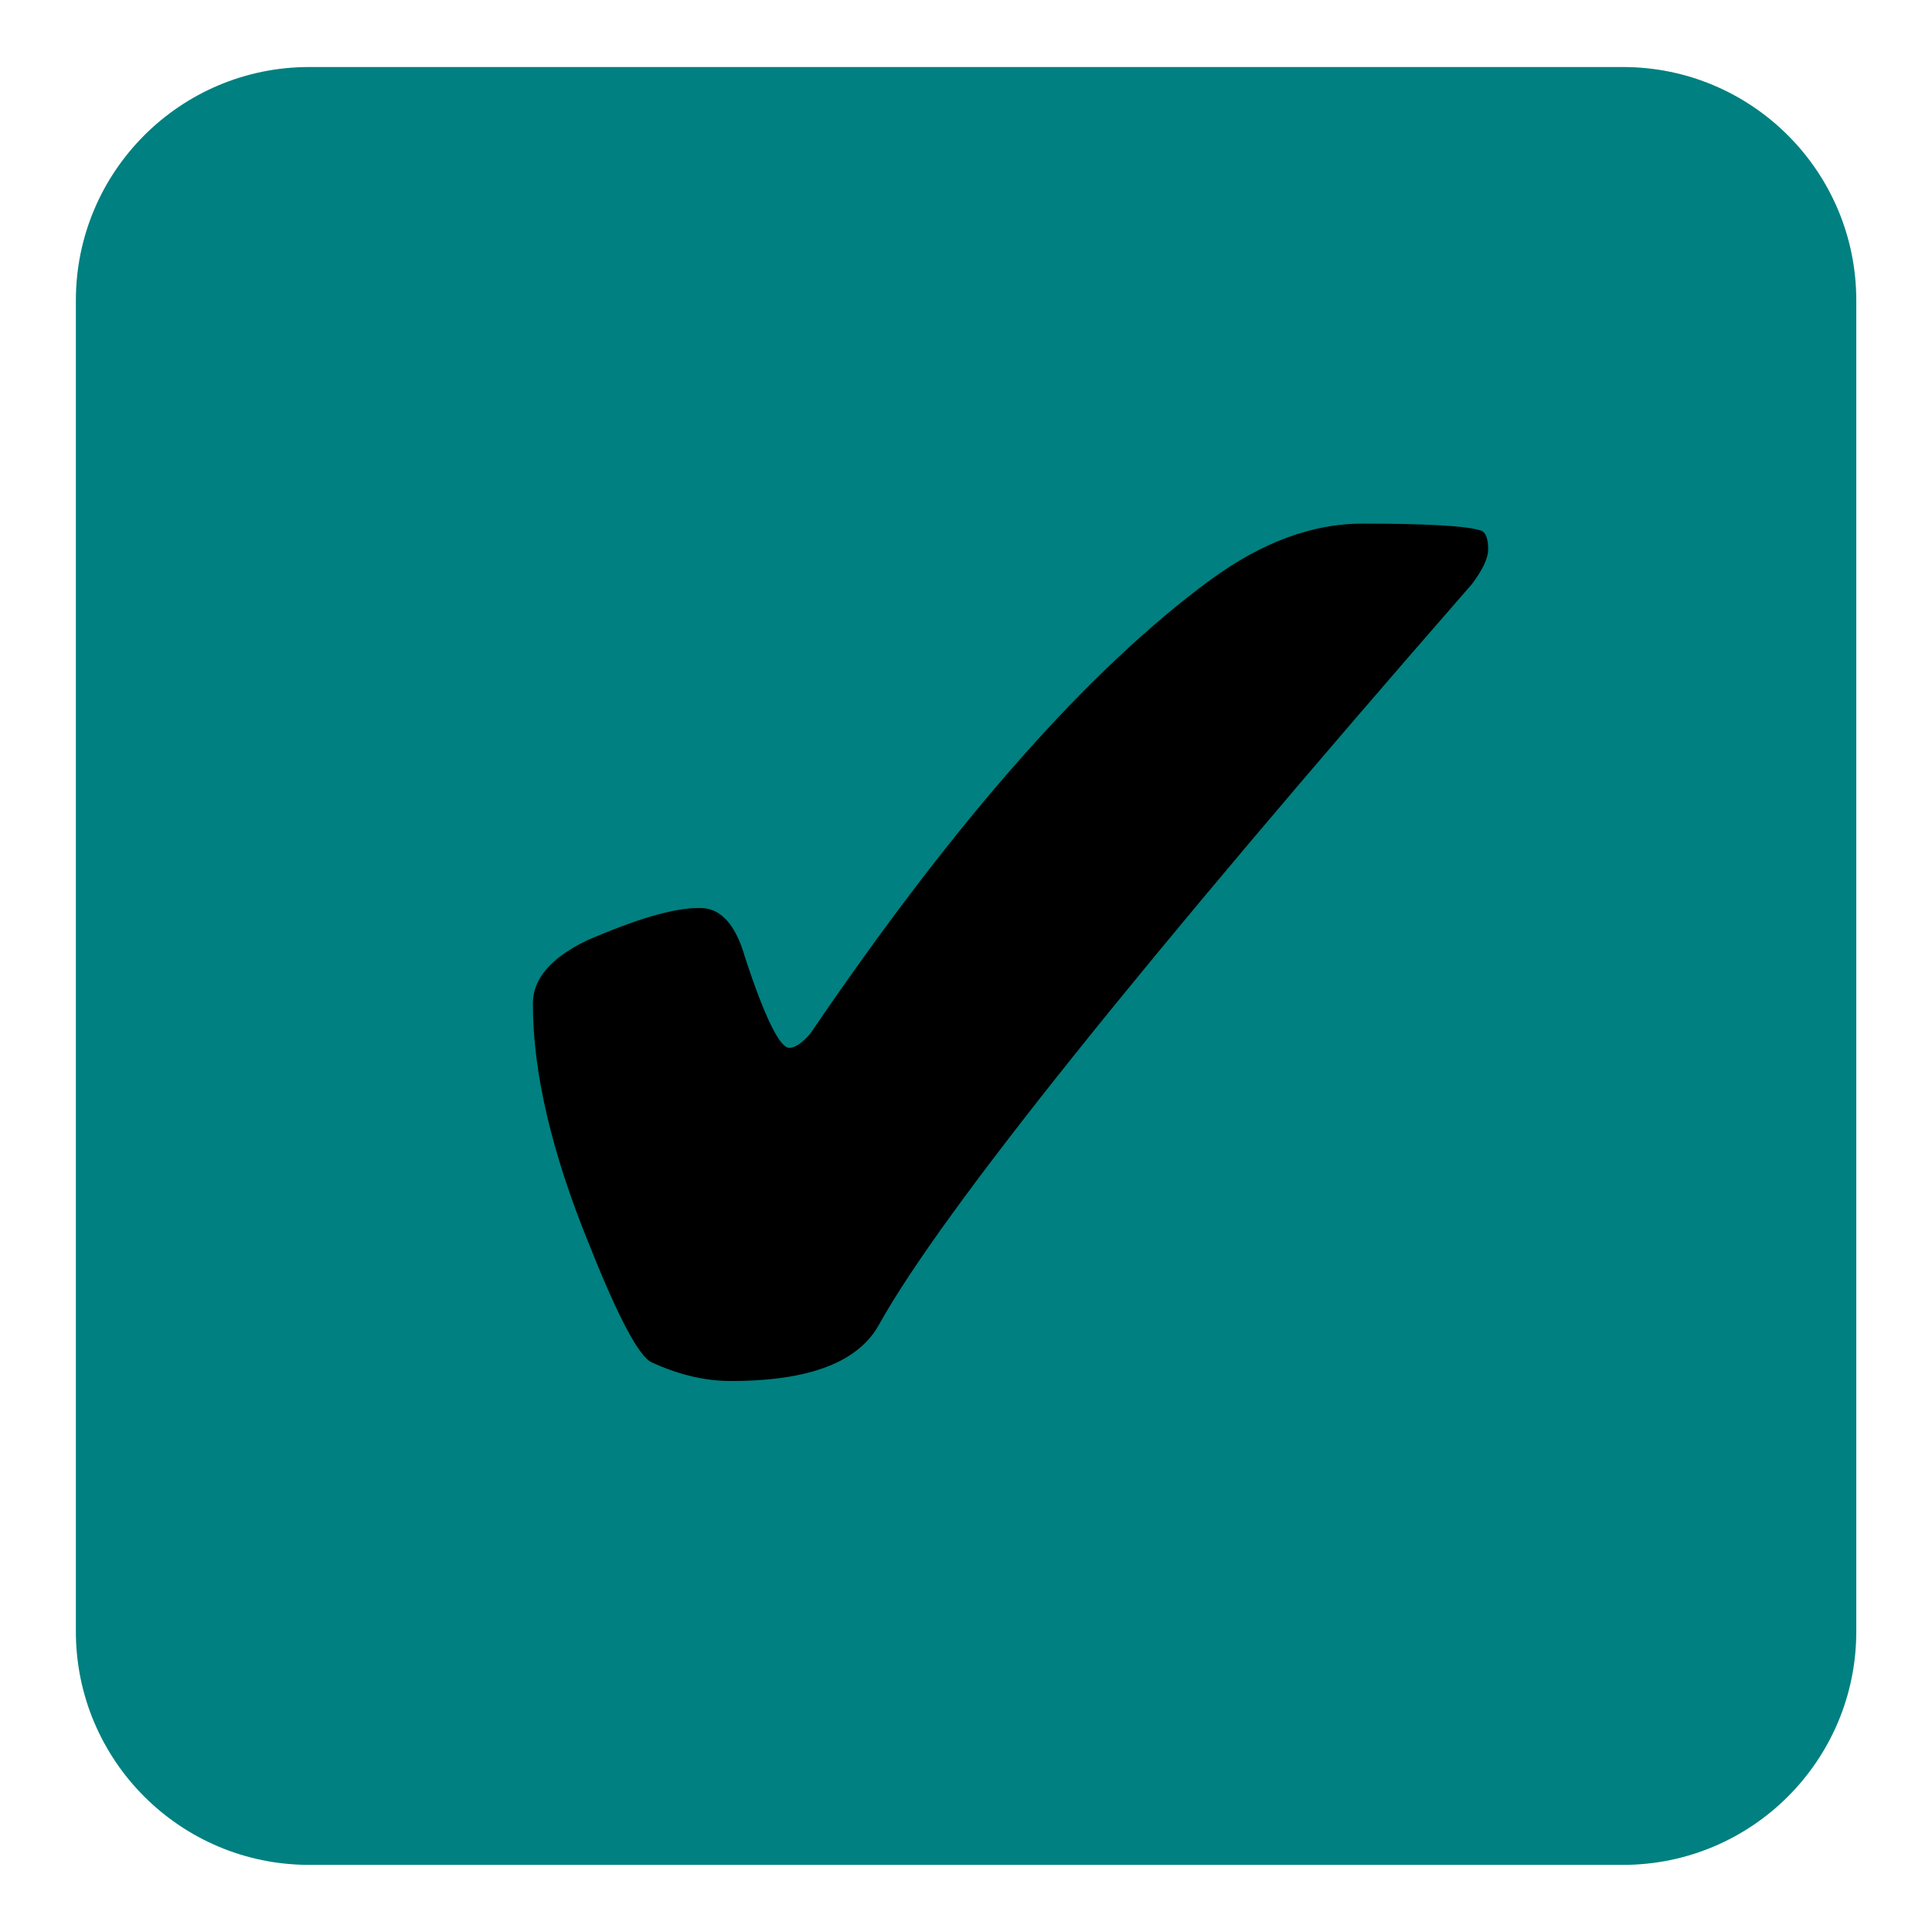
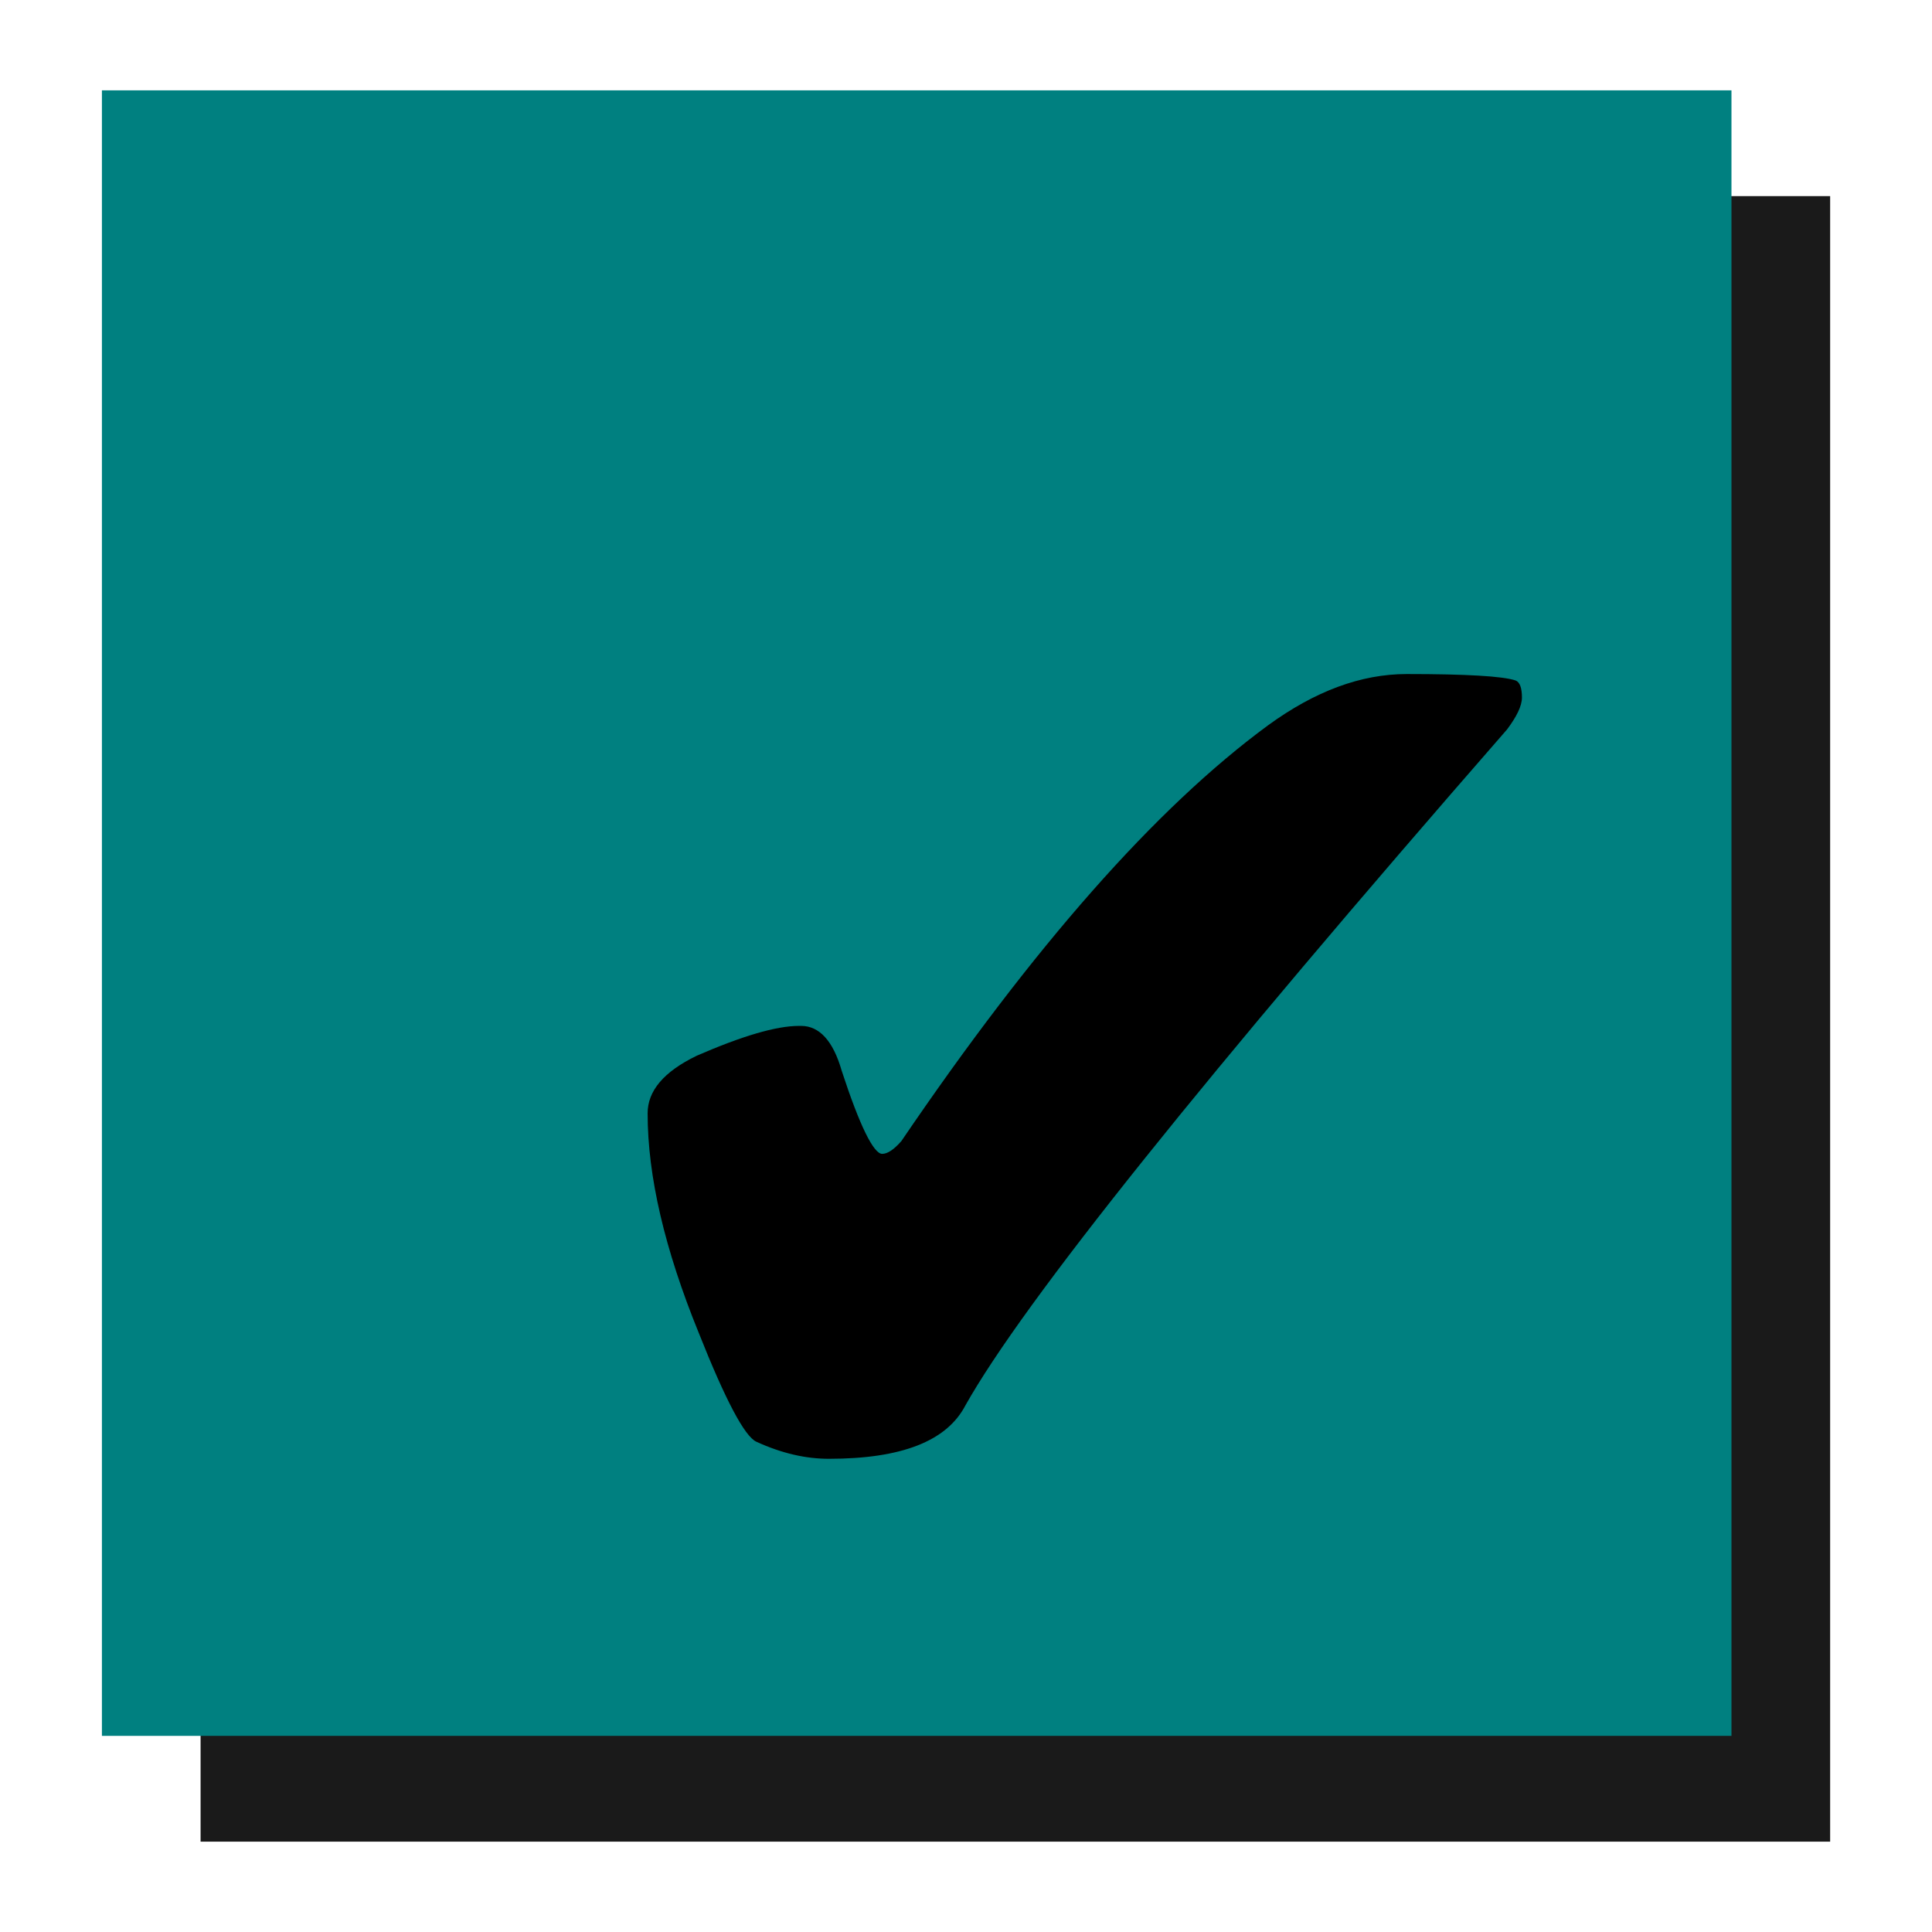
<svg xmlns="http://www.w3.org/2000/svg" id="svg8" version="1.1" viewBox="0 0 14.817 14.817" height="56" width="56">
  <defs id="defs2" />
  <g transform="translate(0,-282.1833)" id="layer1">
-     <g transform="matrix(0.5265514,0,0,0.5265514,-0.3934035,141.0076)" id="layer1-3">
+     <g transform="matrix(0.4819367,0,0,0.4819367,0.2676384,153.5972)" id="layer1-3">
      <g transform="translate(0.1037606,3.175)" id="g1052" />
      <g transform="translate(0.05525857,-10.33335)" id="g822" />
      <g transform="matrix(2.171843,0,0,2.171843,-1.273069,-346.7643)" id="g61">
-         <rect style="opacity:1;fill:#008080;fill-opacity:1;stroke:#ff5e67;stroke-width:0.231;stroke-opacity:0" id="rect815" width="11.94" height="12.057" x="1.439" y="283.563" ry="1.565" />
-         <text xml:space="preserve" style="font-style:normal;font-weight:normal;font-size:10.583px;line-height:1.25;font-family:sans-serif;letter-spacing:0px;word-spacing:0px;fill:#000000;fill-opacity:1;stroke:none;stroke-width:0.265" x="3.284" y="293.297" id="text37">
-           <tspan id="tspan35" x="3.284" y="293.297" style="stroke-width:0.265">✔</tspan>
-         </text>
+         <g id="g1414" transform="translate(-0.3618237,-0.3872857)">
+           <rect style="fill:#1a1a1a;fill-opacity:1;stroke:#ff5e67;stroke-width:0.231;stroke-opacity:0" id="rect815-3" width="11.94" height="12.057" x="2.162" y="284.338" ry="5.97" rx="0" />
+           <rect style="opacity:1;fill:#008080;fill-opacity:1;stroke:#ff5e67;stroke-width:0.231;stroke-opacity:0" id="rect815" width="11.94" height="12.057" x="1.439" y="283.563" ry="5.97" rx="0" />
+           <text xml:space="preserve" style="font-style:normal;font-weight:normal;font-size:10.583px;line-height:1.25;font-family:sans-serif;letter-spacing:0px;word-spacing:0px;fill:#000000;fill-opacity:1;stroke:none;stroke-width:0.265" x="4.219" y="294.51" id="text37">
+             <tspan id="tspan35" x="4.219" y="294.51" style="stroke-width:0.265;fill:#000000">✔</tspan>
+           </text>
+         </g>
      </g>
    </g>
  </g>
</svg>
